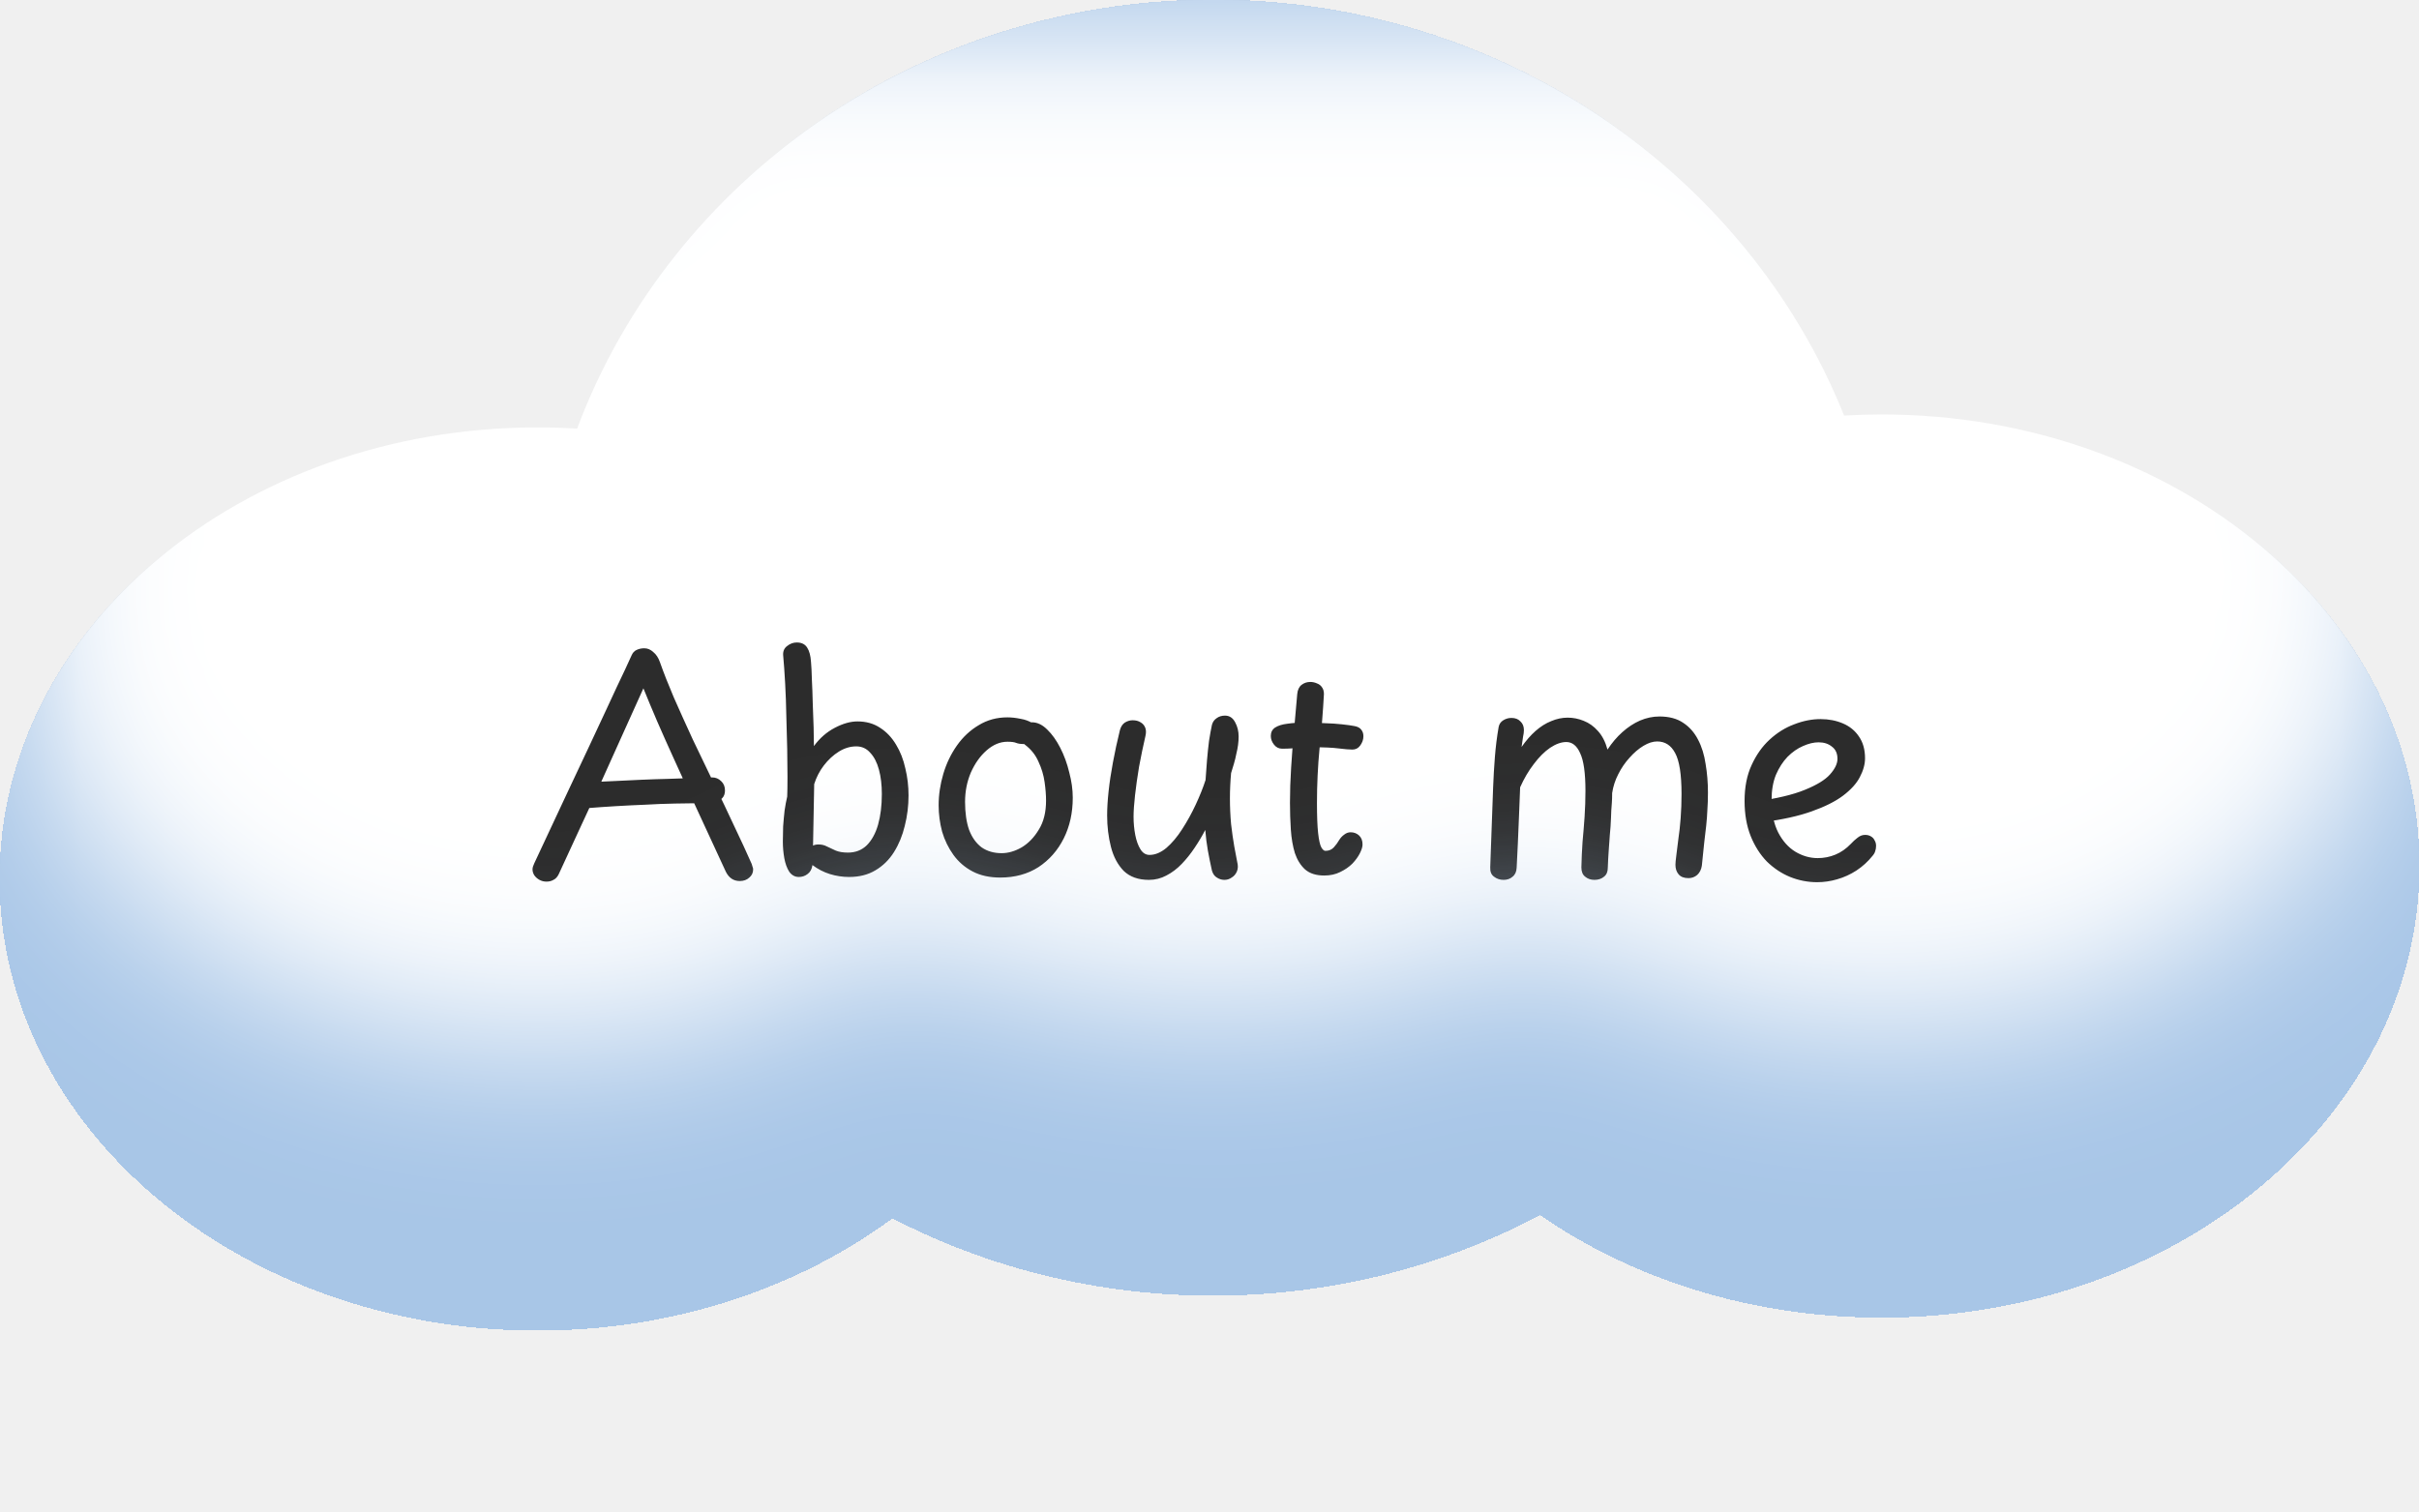
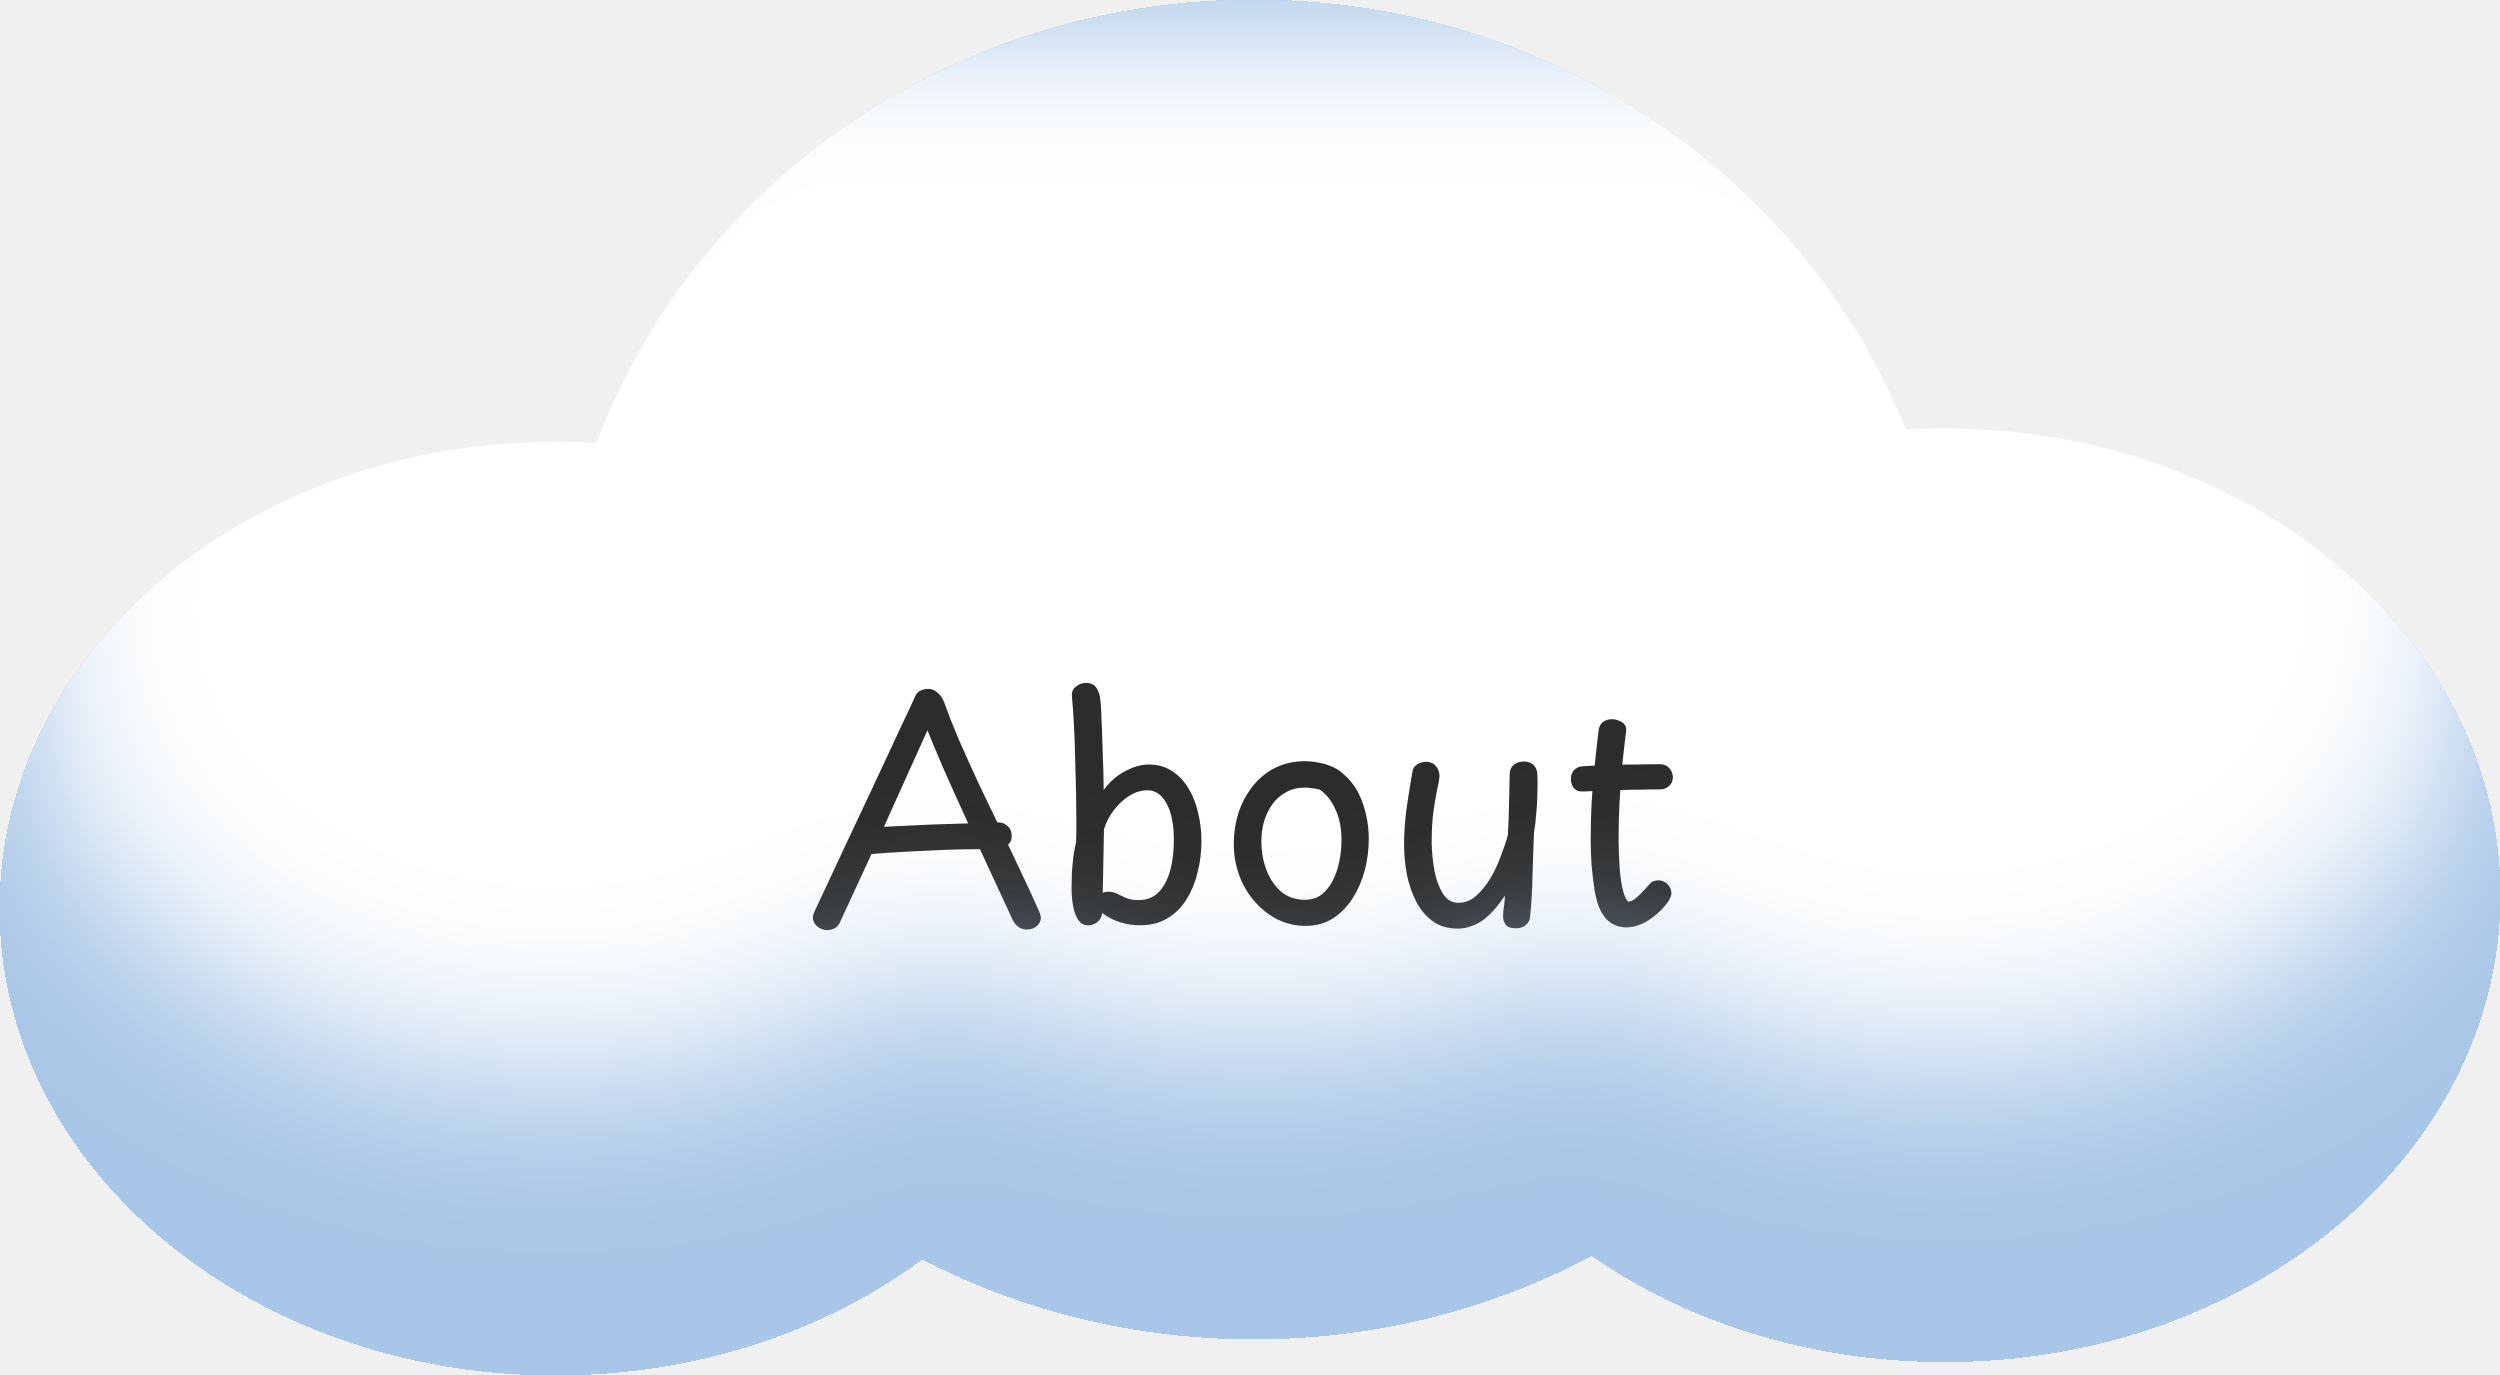
- <svg xmlns="http://www.w3.org/2000/svg" width="200" height="125" viewBox="0 0 200 125" fill="none">
-   <g filter="url(#filter0_i_80_70)">
+ <svg xmlns="http://www.w3.org/2000/svg" width="200" height="110" viewBox="0 0 200 110" fill="none">
+   <g filter="url(#filter0_i_164_41)">
    <path d="M100.3 0C124.097 0 144.417 14.267 152.466 34.366C153.488 34.307 154.52 34.275 155.561 34.275C180.103 34.275 200 50.987 200 71.602C200 92.216 180.103 108.929 155.561 108.929C144.841 108.929 135.009 105.74 127.333 100.432C119.322 104.687 110.107 107.111 100.3 107.111C90.703 107.111 81.671 104.79 73.781 100.702C65.954 106.488 55.685 110 44.438 110C19.896 110 0 93.288 0 72.673C0 52.058 19.896 35.347 44.438 35.347C45.54 35.347 46.633 35.381 47.714 35.447C55.457 14.781 76.078 0 100.3 0Z" fill="white" />
-     <path d="M46.188 72.308C46.076 72.532 45.932 72.684 45.756 72.764C45.596 72.86 45.404 72.908 45.18 72.908C44.972 72.908 44.78 72.86 44.604 72.764C44.428 72.668 44.284 72.54 44.172 72.38C44.076 72.22 44.028 72.06 44.028 71.9C44.028 71.804 44.044 71.716 44.076 71.636C44.108 71.556 44.14 71.476 44.172 71.396C45.18 69.252 46.052 67.388 46.788 65.804C47.54 64.22 48.18 62.86 48.708 61.724C49.252 60.572 49.708 59.596 50.076 58.796C50.444 57.996 50.756 57.324 51.012 56.78C51.268 56.236 51.492 55.764 51.684 55.364C51.876 54.948 52.052 54.564 52.212 54.212C52.308 53.988 52.444 53.836 52.62 53.756C52.812 53.66 53.028 53.612 53.268 53.612C53.54 53.612 53.788 53.716 54.012 53.924C54.252 54.116 54.436 54.396 54.564 54.764C54.868 55.628 55.252 56.604 55.716 57.692C56.196 58.78 56.716 59.932 57.276 61.148C57.852 62.348 58.436 63.564 59.028 64.796C59.62 66.012 60.18 67.188 60.708 68.324C61.252 69.46 61.732 70.5 62.148 71.444C62.18 71.524 62.204 71.604 62.22 71.684C62.252 71.748 62.268 71.82 62.268 71.9C62.268 72.172 62.164 72.396 61.956 72.572C61.748 72.764 61.484 72.86 61.164 72.86C60.908 72.86 60.684 72.796 60.492 72.668C60.3 72.54 60.14 72.348 60.012 72.092C59.612 71.212 59.172 70.26 58.692 69.236C58.212 68.212 57.724 67.156 57.228 66.068C56.732 64.964 56.236 63.876 55.74 62.804C55.244 61.716 54.78 60.676 54.348 59.684C53.916 58.676 53.532 57.756 53.196 56.924C52.604 58.236 52.012 59.548 51.42 60.86C50.844 62.156 50.26 63.452 49.668 64.748C49.092 66.028 48.508 67.3 47.916 68.564C47.34 69.828 46.764 71.076 46.188 72.308ZM48.516 66.836C48.228 66.852 47.988 66.764 47.796 66.572C47.604 66.38 47.508 66.132 47.508 65.828C47.508 65.396 47.62 65.108 47.844 64.964C48.084 64.82 48.388 64.732 48.756 64.7C48.852 64.684 49.1 64.668 49.5 64.652C49.916 64.636 50.428 64.612 51.036 64.58C51.66 64.548 52.332 64.516 53.052 64.484C53.772 64.452 54.492 64.428 55.212 64.412C55.948 64.38 56.636 64.356 57.276 64.34C57.916 64.308 58.452 64.292 58.884 64.292C59.172 64.292 59.42 64.396 59.628 64.604C59.836 64.796 59.94 65.052 59.94 65.372C59.94 65.644 59.86 65.86 59.7 66.02C59.54 66.18 59.34 66.292 59.1 66.356C58.86 66.404 58.612 66.428 58.356 66.428C57.492 66.428 56.644 66.436 55.812 66.452C54.98 66.468 54.156 66.5 53.34 66.548C52.524 66.58 51.716 66.62 50.916 66.668C50.116 66.716 49.316 66.772 48.516 66.836ZM64.749 54.164C64.733 53.844 64.845 53.596 65.085 53.42C65.325 53.228 65.589 53.132 65.877 53.132C66.277 53.132 66.565 53.276 66.741 53.564C66.917 53.836 67.021 54.228 67.053 54.74C67.085 55.076 67.109 55.556 67.125 56.18C67.157 56.788 67.181 57.444 67.197 58.148C67.229 58.852 67.253 59.524 67.269 60.164C67.285 60.804 67.293 61.316 67.293 61.7C67.773 61.044 68.349 60.54 69.021 60.188C69.693 59.836 70.317 59.66 70.893 59.66C71.613 59.66 72.237 59.836 72.765 60.188C73.293 60.524 73.733 60.988 74.085 61.58C74.437 62.156 74.693 62.812 74.853 63.548C75.029 64.268 75.117 65.012 75.117 65.78C75.117 66.644 75.013 67.484 74.805 68.3C74.613 69.1 74.317 69.82 73.917 70.46C73.517 71.1 73.005 71.604 72.381 71.972C71.773 72.34 71.045 72.524 70.197 72.524C69.669 72.524 69.141 72.444 68.613 72.284C68.101 72.124 67.621 71.876 67.173 71.54C67.125 71.876 66.989 72.124 66.765 72.284C66.557 72.444 66.317 72.524 66.045 72.524C65.725 72.524 65.461 72.38 65.253 72.092C65.061 71.788 64.925 71.412 64.845 70.964C64.765 70.516 64.725 70.06 64.725 69.596C64.725 69.212 64.733 68.796 64.749 68.348C64.781 67.9 64.821 67.46 64.869 67.028C64.933 66.596 65.005 66.212 65.085 65.876C65.101 65.476 65.109 64.932 65.109 64.244C65.109 63.54 65.101 62.764 65.085 61.916C65.069 61.052 65.045 60.164 65.013 59.252C64.997 58.324 64.965 57.42 64.917 56.54C64.869 55.66 64.813 54.868 64.749 54.164ZM67.221 69.932C67.333 69.868 67.485 69.836 67.677 69.836C67.933 69.836 68.165 69.892 68.373 70.004C68.597 70.116 68.837 70.228 69.093 70.34C69.365 70.452 69.701 70.508 70.101 70.508C70.725 70.508 71.245 70.308 71.661 69.908C72.077 69.492 72.389 68.924 72.597 68.204C72.805 67.468 72.909 66.62 72.909 65.66C72.909 64.908 72.829 64.236 72.669 63.644C72.509 63.052 72.269 62.588 71.949 62.252C71.645 61.9 71.261 61.724 70.797 61.724C70.301 61.724 69.821 61.868 69.357 62.156C68.893 62.444 68.477 62.828 68.109 63.308C67.757 63.772 67.493 64.284 67.317 64.844L67.221 69.932ZM86.486 66.212C86.486 65.748 86.446 65.236 86.366 64.676C86.286 64.1 86.118 63.54 85.862 62.996C85.622 62.436 85.246 61.964 84.734 61.58C84.574 61.452 84.446 61.324 84.35 61.196C84.27 61.052 84.23 60.868 84.23 60.644C84.23 60.324 84.342 60.092 84.566 59.948C84.806 59.804 85.054 59.732 85.31 59.732C85.758 59.732 86.182 59.932 86.582 60.332C86.982 60.716 87.342 61.22 87.662 61.844C87.982 62.468 88.23 63.148 88.406 63.884C88.598 64.604 88.694 65.3 88.694 65.972C88.694 67.22 88.446 68.34 87.95 69.332C87.454 70.324 86.758 71.116 85.862 71.708C84.966 72.284 83.91 72.572 82.694 72.572C81.814 72.572 81.054 72.404 80.414 72.068C79.774 71.732 79.246 71.276 78.83 70.7C78.414 70.124 78.102 69.484 77.894 68.78C77.702 68.06 77.606 67.332 77.606 66.596C77.606 65.732 77.734 64.868 77.99 64.004C78.246 63.14 78.622 62.356 79.118 61.652C79.614 60.948 80.214 60.388 80.918 59.972C81.622 59.54 82.414 59.324 83.294 59.324C83.63 59.324 83.99 59.364 84.374 59.444C84.758 59.508 85.086 59.628 85.358 59.804C85.646 59.98 85.79 60.236 85.79 60.572C85.79 60.844 85.694 61.076 85.502 61.268C85.31 61.444 85.03 61.532 84.662 61.532C84.39 61.532 84.174 61.5 84.014 61.436C83.87 61.372 83.63 61.34 83.294 61.34C82.686 61.34 82.11 61.58 81.566 62.06C81.038 62.524 80.606 63.132 80.27 63.884C79.95 64.636 79.79 65.444 79.79 66.308C79.79 67.22 79.902 67.996 80.126 68.636C80.366 69.26 80.71 69.74 81.158 70.076C81.622 70.396 82.174 70.556 82.814 70.556C83.358 70.556 83.91 70.396 84.47 70.076C85.03 69.74 85.502 69.252 85.886 68.612C86.286 67.972 86.486 67.172 86.486 66.212ZM92.593 60.38C92.673 60.092 92.809 59.884 93.001 59.756C93.209 59.628 93.425 59.564 93.649 59.564C93.905 59.564 94.121 59.62 94.297 59.732C94.473 59.828 94.601 59.972 94.681 60.164C94.761 60.356 94.769 60.588 94.705 60.86C94.513 61.692 94.337 62.54 94.177 63.404C94.033 64.268 93.921 65.06 93.841 65.78C93.761 66.5 93.721 67.084 93.721 67.532C93.721 68.06 93.769 68.572 93.865 69.068C93.961 69.548 94.105 69.94 94.297 70.244C94.489 70.548 94.737 70.7 95.041 70.7C95.505 70.7 95.969 70.508 96.433 70.124C96.897 69.724 97.329 69.212 97.729 68.588C98.145 67.948 98.521 67.268 98.857 66.548C99.193 65.828 99.465 65.148 99.673 64.508C99.705 63.98 99.745 63.436 99.793 62.876C99.841 62.316 99.897 61.78 99.961 61.268C100.041 60.756 100.121 60.316 100.201 59.948C100.265 59.708 100.393 59.524 100.585 59.396C100.777 59.252 101.009 59.18 101.281 59.18C101.649 59.18 101.929 59.364 102.121 59.732C102.313 60.084 102.409 60.476 102.409 60.908C102.409 61.132 102.393 61.364 102.361 61.604C102.329 61.844 102.281 62.092 102.217 62.348C102.169 62.604 102.105 62.868 102.025 63.14C101.945 63.396 101.865 63.66 101.785 63.932C101.753 64.268 101.729 64.62 101.713 64.988C101.697 65.34 101.689 65.684 101.689 66.02C101.689 66.74 101.721 67.452 101.785 68.156C101.865 68.844 101.953 69.46 102.049 70.004C102.145 70.548 102.225 70.972 102.289 71.276C102.369 71.58 102.361 71.844 102.265 72.068C102.169 72.292 102.025 72.46 101.833 72.572C101.657 72.7 101.457 72.764 101.233 72.764C101.009 72.764 100.801 72.7 100.609 72.572C100.417 72.46 100.281 72.268 100.201 71.996C100.073 71.42 99.961 70.868 99.865 70.34C99.769 69.796 99.697 69.228 99.649 68.636C99.393 69.132 99.097 69.628 98.761 70.124C98.441 70.604 98.089 71.044 97.705 71.444C97.321 71.844 96.897 72.164 96.433 72.404C95.985 72.644 95.505 72.764 94.993 72.764C94.113 72.764 93.417 72.516 92.905 72.02C92.409 71.508 92.057 70.844 91.849 70.028C91.641 69.212 91.537 68.348 91.537 67.436C91.537 66.844 91.577 66.18 91.657 65.444C91.737 64.692 91.857 63.892 92.017 63.044C92.177 62.18 92.369 61.292 92.593 60.38ZM107.253 57.404C107.285 57.052 107.405 56.796 107.613 56.636C107.821 56.476 108.061 56.396 108.333 56.396C108.525 56.396 108.709 56.436 108.885 56.516C109.061 56.58 109.197 56.684 109.293 56.828C109.405 56.972 109.461 57.164 109.461 57.404C109.381 58.86 109.261 60.348 109.101 61.868C108.957 63.372 108.885 64.884 108.885 66.404C108.885 67.492 108.917 68.324 108.981 68.9C109.045 69.476 109.133 69.868 109.245 70.076C109.357 70.268 109.469 70.364 109.581 70.364C109.869 70.364 110.101 70.268 110.277 70.076C110.453 69.884 110.605 69.676 110.733 69.452C110.845 69.276 110.981 69.132 111.141 69.02C111.301 68.892 111.477 68.828 111.669 68.828C111.941 68.828 112.173 68.916 112.365 69.092C112.557 69.268 112.653 69.516 112.653 69.836C112.653 70.028 112.581 70.268 112.437 70.556C112.293 70.844 112.085 71.132 111.813 71.42C111.541 71.692 111.205 71.924 110.805 72.116C110.421 72.308 109.981 72.404 109.485 72.404C108.813 72.404 108.285 72.236 107.901 71.9C107.533 71.564 107.253 71.116 107.061 70.556C106.885 69.98 106.773 69.332 106.725 68.612C106.677 67.892 106.653 67.148 106.653 66.38C106.653 65.452 106.685 64.484 106.749 63.476C106.813 62.452 106.893 61.428 106.989 60.404C107.085 59.364 107.173 58.364 107.253 57.404ZM106.005 61.916C105.733 61.916 105.509 61.804 105.333 61.58C105.157 61.356 105.069 61.116 105.069 60.86C105.069 60.556 105.189 60.324 105.429 60.164C105.685 60.004 106.021 59.9 106.437 59.852C106.869 59.788 107.341 59.756 107.853 59.756C108.413 59.756 108.957 59.772 109.485 59.804C110.029 59.82 110.517 59.852 110.949 59.9C111.397 59.948 111.741 59.996 111.981 60.044C112.253 60.092 112.445 60.196 112.557 60.356C112.669 60.5 112.725 60.676 112.725 60.884C112.725 61.156 112.637 61.412 112.461 61.652C112.301 61.876 112.085 61.988 111.813 61.988C111.557 61.988 111.173 61.956 110.661 61.892C110.165 61.828 109.461 61.796 108.549 61.796C108.117 61.796 107.765 61.804 107.493 61.82C107.237 61.836 106.997 61.86 106.773 61.892C106.565 61.908 106.309 61.916 106.005 61.916ZM123.907 60.116C123.955 59.876 124.083 59.692 124.291 59.564C124.499 59.436 124.723 59.372 124.963 59.372C125.283 59.372 125.531 59.468 125.707 59.66C125.899 59.836 125.995 60.076 125.995 60.38C125.995 60.54 125.971 60.724 125.923 60.932C125.891 61.124 125.851 61.404 125.803 61.772C126.171 61.244 126.555 60.804 126.955 60.452C127.371 60.084 127.803 59.812 128.251 59.636C128.699 59.444 129.155 59.348 129.619 59.348C130.067 59.348 130.507 59.436 130.939 59.612C131.387 59.788 131.779 60.068 132.115 60.452C132.467 60.836 132.731 61.348 132.907 61.988C133.275 61.428 133.683 60.948 134.131 60.548C134.595 60.132 135.083 59.812 135.595 59.588C136.123 59.364 136.659 59.252 137.203 59.252C138.003 59.252 138.659 59.428 139.171 59.78C139.683 60.116 140.091 60.58 140.395 61.172C140.699 61.748 140.907 62.42 141.019 63.188C141.147 63.94 141.211 64.724 141.211 65.54C141.211 66.068 141.195 66.548 141.163 66.98C141.147 67.396 141.115 67.828 141.067 68.276C141.019 68.708 140.963 69.188 140.899 69.716C140.851 70.244 140.787 70.868 140.707 71.588C140.659 71.908 140.531 72.164 140.323 72.356C140.115 72.532 139.875 72.62 139.603 72.62C139.235 72.62 138.963 72.516 138.787 72.308C138.611 72.1 138.523 71.836 138.523 71.516C138.523 71.372 138.547 71.116 138.595 70.748C138.643 70.38 138.699 69.932 138.763 69.404C138.843 68.876 138.907 68.292 138.955 67.652C139.003 67.012 139.027 66.348 139.027 65.66C139.027 64.044 138.851 62.916 138.499 62.276C138.163 61.636 137.667 61.316 137.011 61.316C136.659 61.316 136.283 61.436 135.883 61.676C135.483 61.916 135.099 62.244 134.731 62.66C134.363 63.06 134.051 63.516 133.795 64.028C133.539 64.524 133.371 65.044 133.291 65.588C133.291 65.892 133.283 66.156 133.267 66.38C133.251 66.604 133.235 66.82 133.219 67.028C133.219 67.22 133.211 67.428 133.195 67.652C133.179 68.116 133.147 68.58 133.099 69.044C133.067 69.492 133.035 69.94 133.003 70.388C132.971 70.836 132.947 71.292 132.931 71.756C132.931 72.092 132.827 72.34 132.619 72.5C132.411 72.676 132.147 72.764 131.827 72.764C131.523 72.764 131.267 72.676 131.059 72.5C130.851 72.34 130.747 72.084 130.747 71.732C130.763 71.012 130.795 70.308 130.843 69.62C130.907 68.932 130.963 68.244 131.011 67.556C131.059 66.852 131.083 66.132 131.083 65.396C131.083 63.94 130.939 62.908 130.651 62.3C130.379 61.676 129.995 61.364 129.499 61.364C129.083 61.364 128.635 61.524 128.155 61.844C127.691 62.164 127.243 62.612 126.811 63.188C126.379 63.748 126.003 64.388 125.683 65.108C125.651 65.908 125.619 66.716 125.587 67.532C125.555 68.332 125.523 69.092 125.491 69.812C125.459 70.532 125.427 71.18 125.395 71.756C125.379 72.092 125.267 72.34 125.059 72.5C124.867 72.676 124.619 72.764 124.315 72.764C124.011 72.764 123.747 72.676 123.523 72.5C123.299 72.34 123.195 72.084 123.211 71.732C123.259 70.612 123.299 69.5 123.331 68.396C123.363 67.292 123.403 66.188 123.451 65.084C123.483 64.252 123.531 63.428 123.595 62.612C123.659 61.78 123.763 60.948 123.907 60.116ZM145.775 67.988L145.151 66.284C146.879 66.044 148.231 65.724 149.207 65.324C150.199 64.924 150.895 64.5 151.295 64.052C151.711 63.588 151.919 63.156 151.919 62.756C151.919 62.308 151.767 61.972 151.463 61.748C151.175 61.508 150.807 61.388 150.359 61.388C149.959 61.388 149.527 61.492 149.063 61.7C148.615 61.892 148.191 62.188 147.791 62.588C147.407 62.988 147.087 63.484 146.831 64.076C146.591 64.668 146.471 65.364 146.471 66.164C146.471 67.236 146.655 68.132 147.023 68.852C147.391 69.556 147.863 70.084 148.439 70.436C149.031 70.788 149.647 70.964 150.287 70.964C150.799 70.964 151.287 70.868 151.751 70.676C152.215 70.484 152.639 70.188 153.023 69.788C153.199 69.596 153.383 69.428 153.575 69.284C153.767 69.124 153.975 69.044 154.199 69.044C154.391 69.044 154.551 69.084 154.679 69.164C154.823 69.244 154.927 69.356 154.991 69.5C155.071 69.628 155.111 69.78 155.111 69.956C155.111 70.116 155.087 70.26 155.039 70.388C155.007 70.516 154.935 70.644 154.823 70.772C154.439 71.252 153.991 71.66 153.479 71.996C152.983 72.316 152.455 72.556 151.895 72.716C151.351 72.876 150.799 72.956 150.239 72.956C149.471 72.956 148.727 72.812 148.007 72.524C147.303 72.236 146.663 71.812 146.087 71.252C145.527 70.676 145.079 69.972 144.743 69.14C144.407 68.292 144.239 67.324 144.239 66.236C144.239 65.1 144.431 64.116 144.815 63.284C145.199 62.436 145.695 61.732 146.303 61.172C146.927 60.596 147.607 60.172 148.343 59.9C149.079 59.612 149.807 59.468 150.527 59.468C151.199 59.468 151.815 59.588 152.375 59.828C152.935 60.068 153.375 60.428 153.695 60.908C154.031 61.388 154.199 61.988 154.199 62.708C154.199 63.204 154.055 63.724 153.767 64.268C153.495 64.796 153.031 65.308 152.375 65.804C151.735 66.284 150.871 66.716 149.783 67.1C148.711 67.484 147.375 67.78 145.775 67.988Z" fill="#2C2C2C" />
+     <path d="M67.188 73.808C67.076 74.032 66.932 74.184 66.756 74.264C66.596 74.36 66.404 74.408 66.18 74.408C65.972 74.408 65.78 74.36 65.604 74.264C65.428 74.168 65.284 74.04 65.172 73.88C65.076 73.72 65.028 73.56 65.028 73.4C65.028 73.304 65.044 73.216 65.076 73.136C65.108 73.056 65.14 72.976 65.172 72.896C66.18 70.752 67.052 68.888 67.788 67.304C68.54 65.72 69.18 64.36 69.708 63.224C70.252 62.072 70.708 61.096 71.076 60.296C71.444 59.496 71.756 58.824 72.012 58.28C72.268 57.736 72.492 57.264 72.684 56.864C72.876 56.448 73.052 56.064 73.212 55.712C73.308 55.488 73.444 55.336 73.62 55.256C73.812 55.16 74.028 55.112 74.268 55.112C74.54 55.112 74.788 55.216 75.012 55.424C75.252 55.616 75.436 55.896 75.564 56.264C75.868 57.128 76.252 58.104 76.716 59.192C77.196 60.28 77.716 61.432 78.276 62.648C78.852 63.848 79.436 65.064 80.028 66.296C80.62 67.512 81.18 68.688 81.708 69.824C82.252 70.96 82.732 72 83.148 72.944C83.18 73.024 83.204 73.104 83.22 73.184C83.252 73.248 83.268 73.32 83.268 73.4C83.268 73.672 83.164 73.896 82.956 74.072C82.748 74.264 82.484 74.36 82.164 74.36C81.908 74.36 81.684 74.296 81.492 74.168C81.3 74.04 81.14 73.848 81.012 73.592C80.612 72.712 80.172 71.76 79.692 70.736C79.212 69.712 78.724 68.656 78.228 67.568C77.732 66.464 77.236 65.376 76.74 64.304C76.244 63.216 75.78 62.176 75.348 61.184C74.916 60.176 74.532 59.256 74.196 58.424C73.604 59.736 73.012 61.048 72.42 62.36C71.844 63.656 71.26 64.952 70.668 66.248C70.092 67.528 69.508 68.8 68.916 70.064C68.34 71.328 67.764 72.576 67.188 73.808ZM69.516 68.336C69.228 68.352 68.988 68.264 68.796 68.072C68.604 67.88 68.508 67.632 68.508 67.328C68.508 66.896 68.62 66.608 68.844 66.464C69.084 66.32 69.388 66.232 69.756 66.2C69.852 66.184 70.1 66.168 70.5 66.152C70.916 66.136 71.428 66.112 72.036 66.08C72.66 66.048 73.332 66.016 74.052 65.984C74.772 65.952 75.492 65.928 76.212 65.912C76.948 65.88 77.636 65.856 78.276 65.84C78.916 65.808 79.452 65.792 79.884 65.792C80.172 65.792 80.42 65.896 80.628 66.104C80.836 66.296 80.94 66.552 80.94 66.872C80.94 67.144 80.86 67.36 80.7 67.52C80.54 67.68 80.34 67.792 80.1 67.856C79.86 67.904 79.612 67.928 79.356 67.928C78.492 67.928 77.644 67.936 76.812 67.952C75.98 67.968 75.156 68 74.34 68.048C73.524 68.08 72.716 68.12 71.916 68.168C71.116 68.216 70.316 68.272 69.516 68.336ZM85.749 55.664C85.733 55.344 85.845 55.096 86.085 54.92C86.325 54.728 86.589 54.632 86.877 54.632C87.277 54.632 87.565 54.776 87.741 55.064C87.917 55.336 88.021 55.728 88.053 56.24C88.085 56.576 88.109 57.056 88.125 57.68C88.157 58.288 88.181 58.944 88.197 59.648C88.229 60.352 88.253 61.024 88.269 61.664C88.285 62.304 88.293 62.816 88.293 63.2C88.773 62.544 89.349 62.04 90.021 61.688C90.693 61.336 91.317 61.16 91.893 61.16C92.613 61.16 93.237 61.336 93.765 61.688C94.293 62.024 94.733 62.488 95.085 63.08C95.437 63.656 95.693 64.312 95.853 65.048C96.029 65.768 96.117 66.512 96.117 67.28C96.117 68.144 96.013 68.984 95.805 69.8C95.613 70.6 95.317 71.32 94.917 71.96C94.517 72.6 94.005 73.104 93.381 73.472C92.773 73.84 92.045 74.024 91.197 74.024C90.669 74.024 90.141 73.944 89.613 73.784C89.101 73.624 88.621 73.376 88.173 73.04C88.125 73.376 87.989 73.624 87.765 73.784C87.557 73.944 87.317 74.024 87.045 74.024C86.725 74.024 86.461 73.88 86.253 73.592C86.061 73.288 85.925 72.912 85.845 72.464C85.765 72.016 85.725 71.56 85.725 71.096C85.725 70.712 85.733 70.296 85.749 69.848C85.781 69.4 85.821 68.96 85.869 68.528C85.933 68.096 86.005 67.712 86.085 67.376C86.101 66.976 86.109 66.432 86.109 65.744C86.109 65.04 86.101 64.264 86.085 63.416C86.069 62.552 86.045 61.664 86.013 60.752C85.997 59.824 85.965 58.92 85.917 58.04C85.869 57.16 85.813 56.368 85.749 55.664ZM88.221 71.432C88.333 71.368 88.485 71.336 88.677 71.336C88.933 71.336 89.165 71.392 89.373 71.504C89.597 71.616 89.837 71.728 90.093 71.84C90.365 71.952 90.701 72.008 91.101 72.008C91.725 72.008 92.245 71.808 92.661 71.408C93.077 70.992 93.389 70.424 93.597 69.704C93.805 68.968 93.909 68.12 93.909 67.16C93.909 66.408 93.829 65.736 93.669 65.144C93.509 64.552 93.269 64.088 92.949 63.752C92.645 63.4 92.261 63.224 91.797 63.224C91.301 63.224 90.821 63.368 90.357 63.656C89.893 63.944 89.477 64.328 89.109 64.808C88.757 65.272 88.493 65.784 88.317 66.344L88.221 71.432ZM104.414 60.896C104.782 60.896 105.15 60.936 105.518 61.016C105.886 61.08 106.23 61.184 106.55 61.328C106.87 61.456 107.142 61.624 107.366 61.832C108.102 62.424 108.638 63.192 108.974 64.136C109.326 65.08 109.502 66.072 109.502 67.112C109.502 67.992 109.39 68.848 109.166 69.68C108.942 70.496 108.614 71.24 108.182 71.912C107.75 72.568 107.222 73.096 106.598 73.496C105.974 73.88 105.262 74.072 104.462 74.072C103.646 74.072 102.886 73.896 102.182 73.544C101.494 73.192 100.886 72.712 100.358 72.104C99.83 71.496 99.422 70.8 99.134 70.016C98.846 69.216 98.702 68.376 98.702 67.496C98.702 66.664 98.822 65.856 99.062 65.072C99.318 64.288 99.686 63.584 100.166 62.96C100.662 62.32 101.262 61.816 101.966 61.448C102.686 61.08 103.502 60.896 104.414 60.896ZM100.91 67.328C100.91 68.128 101.046 68.888 101.318 69.608C101.59 70.312 101.982 70.888 102.494 71.336C103.022 71.768 103.654 71.984 104.39 71.984C104.902 71.984 105.342 71.848 105.71 71.576C106.078 71.288 106.382 70.912 106.622 70.448C106.862 69.968 107.038 69.448 107.15 68.888C107.262 68.328 107.318 67.776 107.318 67.232C107.318 66.256 107.158 65.432 106.838 64.76C106.534 64.072 106.118 63.544 105.59 63.176C105.382 63.112 105.174 63.072 104.966 63.056C104.774 63.024 104.574 63.008 104.366 63.008C103.822 63.008 103.334 63.128 102.902 63.368C102.47 63.592 102.102 63.912 101.798 64.328C101.51 64.728 101.286 65.184 101.126 65.696C100.982 66.208 100.91 66.752 100.91 67.328ZM116.598 74.288C115.814 74.288 115.15 74.088 114.606 73.688C114.062 73.288 113.622 72.76 113.286 72.104C112.95 71.448 112.702 70.72 112.542 69.92C112.398 69.12 112.326 68.328 112.326 67.544C112.326 66.552 112.398 65.56 112.542 64.568C112.686 63.576 112.838 62.624 112.998 61.712C113.03 61.488 113.15 61.304 113.358 61.16C113.582 61.016 113.83 60.944 114.102 60.944C114.422 60.944 114.678 61.056 114.87 61.28C115.062 61.504 115.158 61.776 115.158 62.096C115.142 62.384 115.078 62.752 114.966 63.2C114.87 63.648 114.774 64.216 114.678 64.904C114.582 65.576 114.534 66.416 114.534 67.424C114.55 68.16 114.622 68.896 114.75 69.632C114.894 70.368 115.118 70.984 115.422 71.48C115.742 71.976 116.158 72.224 116.67 72.224C117.198 72.224 117.67 72.04 118.086 71.672C118.518 71.288 118.902 70.816 119.238 70.256C119.574 69.68 119.854 69.08 120.078 68.456C120.318 67.832 120.502 67.28 120.63 66.8C120.678 65.888 120.71 65.024 120.726 64.208C120.742 63.392 120.758 62.624 120.774 61.904C120.79 61.584 120.902 61.344 121.11 61.184C121.334 61.008 121.598 60.92 121.902 60.92C122.11 60.92 122.294 60.96 122.454 61.04C122.614 61.12 122.742 61.24 122.838 61.4C122.934 61.544 122.982 61.728 122.982 61.952C122.998 62.112 123.006 62.368 123.006 62.72C123.006 63.056 122.998 63.44 122.982 63.872C122.966 64.304 122.934 64.76 122.886 65.24C122.854 65.704 122.798 66.152 122.718 66.584C122.67 67.768 122.63 68.92 122.598 70.04C122.582 71.16 122.518 72.264 122.406 73.352C122.39 73.608 122.278 73.824 122.07 74C121.862 74.176 121.598 74.264 121.278 74.264C120.862 74.264 120.582 74.16 120.438 73.952C120.31 73.744 120.246 73.52 120.246 73.28C120.246 73.136 120.254 72.984 120.27 72.824C120.302 72.664 120.326 72.488 120.342 72.296C120.374 72.104 120.39 71.888 120.39 71.648C120.15 72.016 119.894 72.36 119.622 72.68C119.35 73 119.062 73.28 118.758 73.52C118.454 73.76 118.118 73.944 117.75 74.072C117.398 74.216 117.014 74.288 116.598 74.288ZM127.879 58.496C127.911 58.176 128.023 57.936 128.215 57.776C128.423 57.616 128.671 57.536 128.959 57.536C129.151 57.536 129.335 57.576 129.511 57.656C129.703 57.72 129.855 57.824 129.967 57.968C130.079 58.112 130.119 58.296 130.087 58.52C129.959 59.544 129.847 60.528 129.751 61.472C129.671 62.416 129.607 63.352 129.559 64.28C129.511 65.208 129.487 66.168 129.487 67.16C129.503 68.376 129.551 69.352 129.631 70.088C129.727 70.808 129.839 71.328 129.967 71.648C130.095 71.968 130.207 72.128 130.303 72.128C130.447 72.128 130.631 72.04 130.855 71.864C131.079 71.672 131.295 71.464 131.503 71.24C131.727 71 131.887 70.824 131.983 70.712C132.079 70.6 132.183 70.528 132.295 70.496C132.423 70.448 132.543 70.424 132.655 70.424C132.847 70.424 133.023 70.472 133.183 70.568C133.343 70.664 133.471 70.792 133.567 70.952C133.663 71.112 133.711 71.288 133.711 71.48C133.711 71.592 133.679 71.712 133.615 71.84C133.567 71.968 133.479 72.112 133.351 72.272C133.031 72.688 132.679 73.04 132.295 73.328C131.927 73.616 131.559 73.832 131.191 73.976C130.823 74.12 130.463 74.192 130.111 74.192C129.487 74.192 128.951 73.968 128.503 73.52C128.071 73.056 127.767 72.336 127.591 71.36C127.479 70.656 127.391 69.952 127.327 69.248C127.279 68.528 127.255 67.808 127.255 67.088C127.255 66.112 127.279 65.176 127.327 64.28C127.375 63.384 127.447 62.472 127.543 61.544C127.639 60.6 127.751 59.584 127.879 58.496ZM126.631 63.32C126.327 63.336 126.087 63.248 125.911 63.056C125.751 62.848 125.671 62.6 125.671 62.312C125.671 62.04 125.751 61.808 125.911 61.616C126.087 61.424 126.327 61.32 126.631 61.304C127.047 61.272 127.479 61.248 127.927 61.232C128.391 61.2 128.871 61.184 129.367 61.184C129.863 61.168 130.399 61.16 130.975 61.16C131.551 61.144 132.167 61.136 132.823 61.136C133.095 61.136 133.327 61.232 133.519 61.424C133.711 61.616 133.815 61.864 133.831 62.168C133.831 62.456 133.727 62.696 133.519 62.888C133.311 63.064 133.079 63.152 132.823 63.152C132.151 63.152 131.575 63.16 131.095 63.176C130.615 63.176 130.159 63.184 129.727 63.2C129.295 63.2 128.839 63.216 128.359 63.248C127.879 63.264 127.303 63.288 126.631 63.32Z" fill="#2C2C2C" />
  </g>
  <defs>
-     <filter id="filter0_i_80_70" x="0" y="-14" width="200" height="124" filterUnits="userSpaceOnUse" color-interpolation-filters="sRGB">
+     <filter id="filter0_i_164_41" x="0" y="-14" width="200" height="124" filterUnits="userSpaceOnUse" color-interpolation-filters="sRGB">
      <feFlood flood-opacity="0" result="BackgroundImageFix" />
      <feBlend mode="normal" in="SourceGraphic" in2="BackgroundImageFix" result="shape" />
      <feColorMatrix in="SourceAlpha" type="matrix" values="0 0 0 0 0 0 0 0 0 0 0 0 0 0 0 0 0 0 127 0" result="hardAlpha" />
      <feOffset dy="-24" />
      <feGaussianBlur stdDeviation="7" />
      <feComposite in2="hardAlpha" operator="arithmetic" k2="-1" k3="1" />
      <feColorMatrix type="matrix" values="0 0 0 0 0.659 0 0 0 0 0.776 0 0 0 0 0.906 0 0 0 1 0" />
-       <feBlend mode="normal" in2="shape" result="effect1_innerShadow_80_70" />
+       <feBlend mode="normal" in2="shape" result="effect1_innerShadow_164_41" />
    </filter>
  </defs>
</svg>
